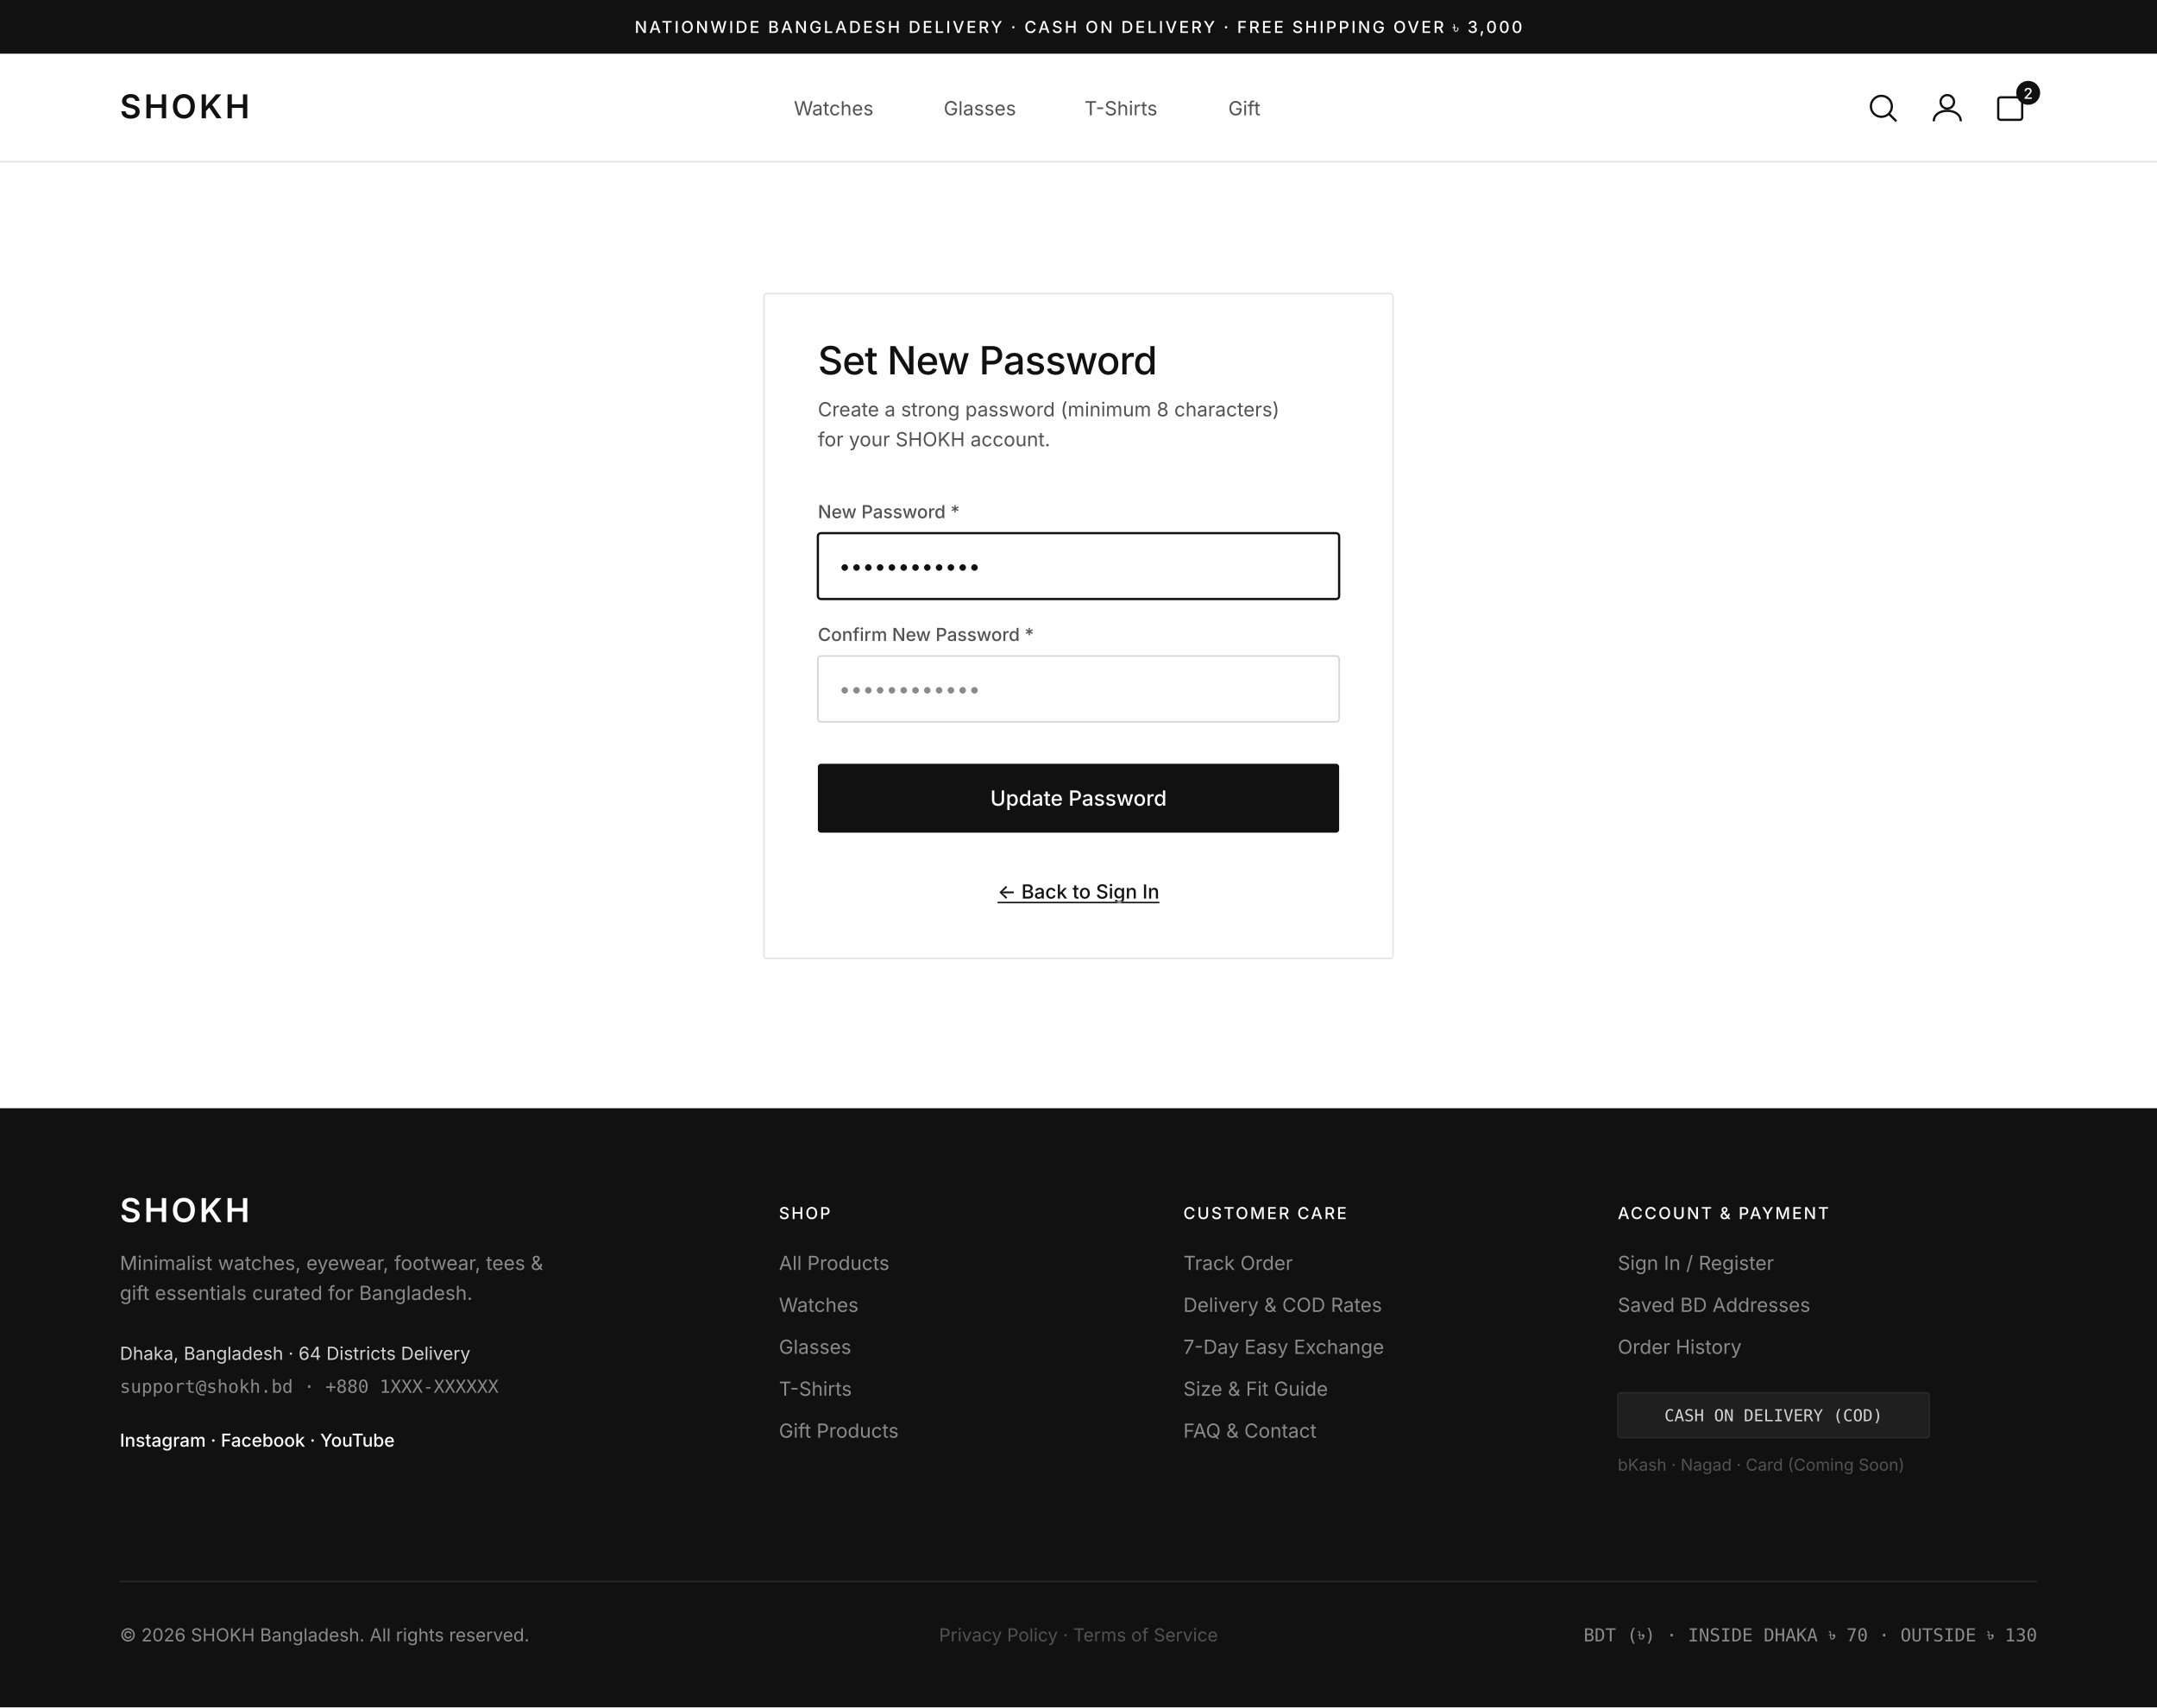
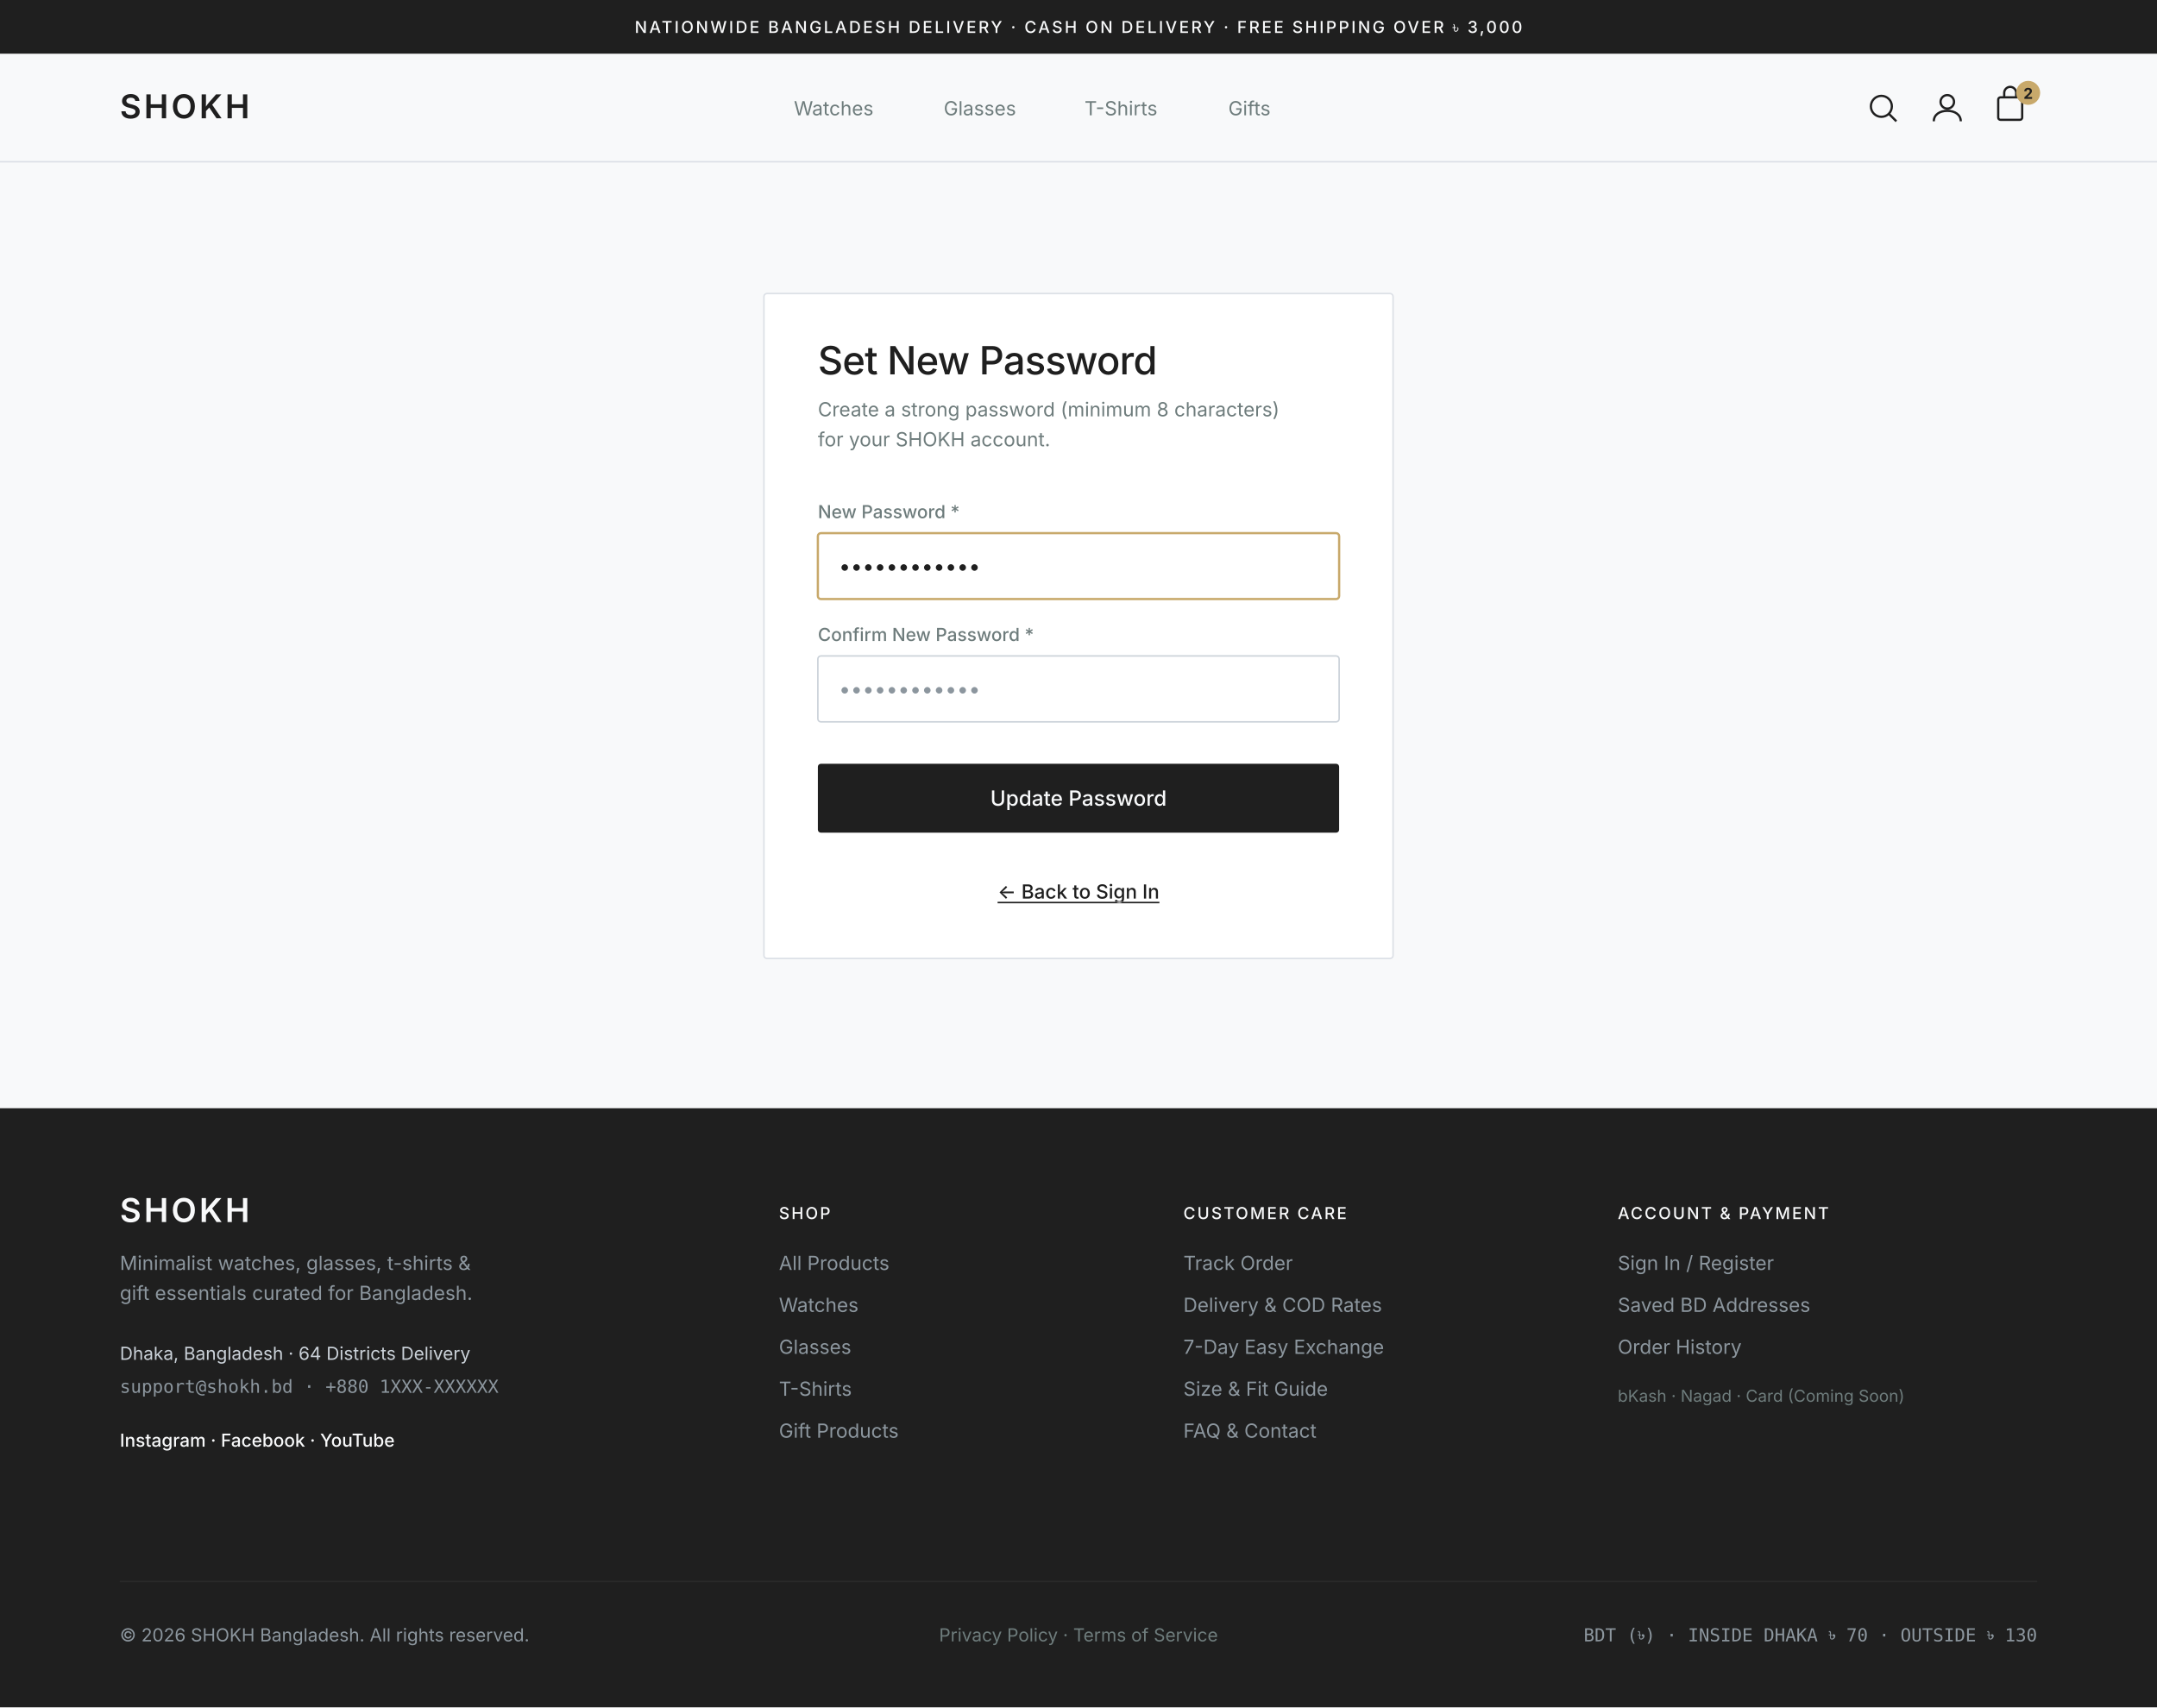
<svg xmlns="http://www.w3.org/2000/svg" width="1440" height="1140" viewBox="0 0 1440 1140" fill="none">
-   <rect id="Reset-Desktop-BG" width="1440" height="1140" fill="#FFFFFF" />
+   <rect id="Reset-Desktop-BG" width="1440" height="1140" fill="#F8F9FA" />
  <g id="01-Navbar">
-     <rect width="1440" height="36" fill="#111111" />
-     <text x="720" y="22" text-anchor="middle" fill="#FFFFFF" font-family="Inter, sans-serif" font-size="11" font-weight="500" letter-spacing="1.4">NATIONWIDE BANGLADESH DELIVERY  ·  CASH ON DELIVERY  ·  FREE SHIPPING OVER ৳ 3,000</text>
-     <rect y="36" width="1440" height="72" fill="#FFFFFF" />
-     <line x1="0" y1="108" x2="1440" y2="108" stroke="#E5E5E5" />
-     <text x="80" y="79" fill="#111111" font-family="Inter, sans-serif" font-size="22" font-weight="600" letter-spacing="1.8">SHOKH</text>
-     <text x="530" y="77" fill="#525252" font-family="Inter, sans-serif" font-size="13">Watches</text>
-     <text x="630" y="77" fill="#525252" font-family="Inter, sans-serif" font-size="13">Glasses</text>
-     <text x="724" y="77" fill="#525252" font-family="Inter, sans-serif" font-size="13">T-Shirts</text>
-     <text x="820" y="77" fill="#525252" font-family="Inter, sans-serif" font-size="13">Gift</text>
-     <circle cx="1256" cy="71" r="7" stroke="#111111" stroke-width="1.5" />
-     <line x1="1261" y1="76" x2="1266" y2="81" stroke="#111111" stroke-width="1.5" />
-     <circle cx="1300" cy="68" r="4.5" stroke="#111111" stroke-width="1.5" />
-     <path d="M1291 81C1291 76.5 1295 74 1300 74C1305 74 1309 76.5 1309 81" stroke="#111111" stroke-width="1.5" />
-     <rect x="1334" y="65" width="16" height="15" rx="1.5" stroke="#111111" stroke-width="1.5" />
-     <circle cx="1354" cy="62" r="8" fill="#111111" />
-     <text x="1354" y="66" text-anchor="middle" fill="#FFFFFF" font-family="Inter, sans-serif" font-size="10" font-weight="500">2</text>
+     <rect width="1440" height="36" fill="#1F1F1F" />
+     <text x="720" y="22" text-anchor="middle" fill="#F8F9FA" font-family="Inter, sans-serif" font-size="11" font-weight="500" letter-spacing="1.4">NATIONWIDE BANGLADESH DELIVERY  ·  CASH ON DELIVERY  ·  FREE SHIPPING OVER ৳ 3,000</text>
+     <rect y="36" width="1440" height="72" fill="#F8F9FA" />
+     <line x1="0" y1="108" x2="1440" y2="108" stroke="#DCE0E6" />
+     <text x="80" y="79" fill="#1F1F1F" font-family="Inter, sans-serif" font-size="22" font-weight="600" letter-spacing="1.8">SHOKH</text>
+     <text x="530" y="77" fill="#6E7C7C" font-family="Inter, sans-serif" font-size="13">Watches</text>
+     <text x="630" y="77" fill="#6E7C7C" font-family="Inter, sans-serif" font-size="13">Glasses</text>
+     <text x="724" y="77" fill="#6E7C7C" font-family="Inter, sans-serif" font-size="13">T-Shirts</text>
+     <text x="820" y="77" fill="#6E7C7C" font-family="Inter, sans-serif" font-size="13">Gifts</text>
+     <circle cx="1256" cy="71" r="7" stroke="#1F1F1F" stroke-width="1.5" />
+     <line x1="1261" y1="76" x2="1266" y2="81" stroke="#1F1F1F" stroke-width="1.5" />
+     <circle cx="1300" cy="68" r="4.5" stroke="#1F1F1F" stroke-width="1.5" />
+     <path d="M1291 81C1291 76.5 1295 74 1300 74C1305 74 1309 76.5 1309 81" stroke="#1F1F1F" stroke-width="1.5" />
+     <rect x="1334" y="65" width="16" height="15" rx="1.5" stroke="#1F1F1F" stroke-width="1.5" />
+     <path d="M1338 65V62C1338 59.8 1339.8 58 1342 58C1344.2 58 1346 59.8 1346 62V65" stroke="#1F1F1F" stroke-width="1.5" />
+     <circle cx="1354" cy="62" r="8" fill="#C8A96B" />
+     <text x="1354" y="66" text-anchor="middle" fill="#1F1F1F" font-family="Inter, sans-serif" font-size="10" font-weight="700">2</text>
  </g>
  <g id="02-Reset-Password-Card">
-     <rect x="510" y="196" width="420" height="444" rx="2" fill="#FFFFFF" stroke="#E5E5E5" />
-     <text x="546" y="250" fill="#111111" font-family="Inter, sans-serif" font-size="26" font-weight="500" letter-spacing="-0.4">Set New Password</text>
-     <text x="546" y="278" fill="#525252" font-family="Inter, sans-serif" font-size="13">Create a strong password (minimum 8 characters)</text>
-     <text x="546" y="298" fill="#525252" font-family="Inter, sans-serif" font-size="13">for your SHOKH account.</text>
-     <text x="546" y="346" fill="#525252" font-family="Inter, sans-serif" font-size="12" font-weight="500">New Password *</text>
-     <rect x="546" y="356" width="348" height="44" rx="2" fill="#FFFFFF" stroke="#111111" stroke-width="1.5" />
-     <text x="560" y="383" fill="#111111" font-family="Inter, sans-serif" font-size="14">••••••••••••</text>
-     <text x="546" y="428" fill="#525252" font-family="Inter, sans-serif" font-size="12" font-weight="500">Confirm New Password *</text>
-     <rect x="546" y="438" width="348" height="44" rx="2" fill="#FFFFFF" stroke="#D4D4D4" />
-     <text x="560" y="465" fill="#8A8A8A" font-family="Inter, sans-serif" font-size="14">••••••••••••</text>
-     <rect x="546" y="510" width="348" height="46" rx="2" fill="#111111" />
-     <text x="720" y="538" text-anchor="middle" fill="#FFFFFF" font-family="Inter, sans-serif" font-size="14" font-weight="500">Update Password</text>
-     <text x="720" y="600" text-anchor="middle" fill="#111111" font-family="Inter, sans-serif" font-size="13" font-weight="500" text-decoration="underline">← Back to Sign In</text>
+     <rect x="510" y="196" width="420" height="444" rx="2" fill="#FFFFFF" stroke="#DCE0E6" />
+     <text x="546" y="250" fill="#1F1F1F" font-family="Inter, sans-serif" font-size="26" font-weight="500" letter-spacing="-0.4">Set New Password</text>
+     <text x="546" y="278" fill="#6E7C7C" font-family="Inter, sans-serif" font-size="13">Create a strong password (minimum 8 characters)</text>
+     <text x="546" y="298" fill="#6E7C7C" font-family="Inter, sans-serif" font-size="13">for your SHOKH account.</text>
+     <text x="546" y="346" fill="#6E7C7C" font-family="Inter, sans-serif" font-size="12" font-weight="500">New Password *</text>
+     <rect x="546" y="356" width="348" height="44" rx="2" fill="#FFFFFF" stroke="#C8A96B" stroke-width="1.5" />
+     <text x="560" y="383" fill="#1F1F1F" font-family="Inter, sans-serif" font-size="14">••••••••••••</text>
+     <text x="546" y="428" fill="#6E7C7C" font-family="Inter, sans-serif" font-size="12" font-weight="500">Confirm New Password *</text>
+     <rect x="546" y="438" width="348" height="44" rx="2" fill="#FFFFFF" stroke="#CBD2D9" />
+     <text x="560" y="465" fill="#8C969E" font-family="Inter, sans-serif" font-size="14">••••••••••••</text>
+     <rect x="546" y="510" width="348" height="46" rx="2" fill="#1F1F1F" />
+     <text x="720" y="538" text-anchor="middle" fill="#F8F9FA" font-family="Inter, sans-serif" font-size="14" font-weight="500">Update Password</text>
+     <text x="720" y="600" text-anchor="middle" fill="#1F1F1F" font-family="Inter, sans-serif" font-size="13" font-weight="500" text-decoration="underline">← Back to Sign In</text>
  </g>
  <g id="03-Footer" transform="translate(0, 740)">
-     <rect width="1440" height="400" fill="#111111" />
-     <text x="80" y="76" fill="#FFFFFF" font-family="Inter, sans-serif" font-size="22" font-weight="600" letter-spacing="1.8">SHOKH</text>
-     <text x="80" y="108" fill="#8A8A8A" font-family="Inter, sans-serif" font-size="13">Minimalist watches, eyewear, footwear, tees &amp;</text>
-     <text x="80" y="128" fill="#8A8A8A" font-family="Inter, sans-serif" font-size="13">gift essentials curated for Bangladesh.</text>
-     <text x="80" y="168" fill="#D4D4D4" font-family="Inter, sans-serif" font-size="12">Dhaka, Bangladesh · 64 Districts Delivery</text>
-     <text x="80" y="190" fill="#8A8A8A" font-family="JetBrains Mono, monospace" font-size="12">support@shokh.bd  ·  +880 1XXX-XXXXXX</text>
-     <text x="80" y="226" fill="#FFFFFF" font-family="Inter, sans-serif" font-size="12" font-weight="500">Instagram   ·   Facebook   ·   YouTube</text>
-     <text x="520" y="74" fill="#FFFFFF" font-family="Inter, sans-serif" font-size="11" font-weight="500" letter-spacing="1.2">SHOP</text>
-     <text x="520" y="108" fill="#8A8A8A" font-family="Inter, sans-serif" font-size="13">All Products</text>
-     <text x="520" y="136" fill="#8A8A8A" font-family="Inter, sans-serif" font-size="13">Watches</text>
-     <text x="520" y="164" fill="#8A8A8A" font-family="Inter, sans-serif" font-size="13">Glasses</text>
-     <text x="520" y="192" fill="#8A8A8A" font-family="Inter, sans-serif" font-size="13">T-Shirts</text>
-     <text x="520" y="220" fill="#8A8A8A" font-family="Inter, sans-serif" font-size="13">Gift Products</text>
-     <text x="790" y="74" fill="#FFFFFF" font-family="Inter, sans-serif" font-size="11" font-weight="500" letter-spacing="1.2">CUSTOMER CARE</text>
-     <text x="790" y="108" fill="#8A8A8A" font-family="Inter, sans-serif" font-size="13">Track Order</text>
-     <text x="790" y="136" fill="#8A8A8A" font-family="Inter, sans-serif" font-size="13">Delivery &amp; COD Rates</text>
-     <text x="790" y="164" fill="#8A8A8A" font-family="Inter, sans-serif" font-size="13">7-Day Easy Exchange</text>
-     <text x="790" y="192" fill="#8A8A8A" font-family="Inter, sans-serif" font-size="13">Size &amp; Fit Guide</text>
-     <text x="790" y="220" fill="#8A8A8A" font-family="Inter, sans-serif" font-size="13">FAQ &amp; Contact</text>
-     <text x="1080" y="74" fill="#FFFFFF" font-family="Inter, sans-serif" font-size="11" font-weight="500" letter-spacing="1.2">ACCOUNT &amp; PAYMENT</text>
-     <text x="1080" y="108" fill="#8A8A8A" font-family="Inter, sans-serif" font-size="13">Sign In / Register</text>
-     <text x="1080" y="136" fill="#8A8A8A" font-family="Inter, sans-serif" font-size="13">Saved BD Addresses</text>
-     <text x="1080" y="164" fill="#8A8A8A" font-family="Inter, sans-serif" font-size="13">Order History</text>
-     <rect x="1080" y="190" width="208" height="30" rx="2" fill="#1F1F1F" stroke="#2A2A2A" />
-     <text x="1184" y="209" text-anchor="middle" fill="#D4D4D4" font-family="JetBrains Mono, monospace" font-size="11">CASH ON DELIVERY (COD)</text>
-     <text x="1080" y="242" fill="#525252" font-family="Inter, sans-serif" font-size="11">bKash · Nagad · Card (Coming Soon)</text>
+     <rect width="1440" height="400" fill="#1F1F1F" />
+     <text x="80" y="76" fill="#F8F9FA" font-family="Inter, sans-serif" font-size="22" font-weight="600" letter-spacing="1.8">SHOKH</text>
+     <text x="80" y="108" fill="#8C969E" font-family="Inter, sans-serif" font-size="13">Minimalist watches, glasses, t-shirts &amp;</text>
+     <text x="80" y="128" fill="#8C969E" font-family="Inter, sans-serif" font-size="13">gift essentials curated for Bangladesh.</text>
+     <text x="80" y="168" fill="#CBD2D9" font-family="Inter, sans-serif" font-size="12">Dhaka, Bangladesh · 64 Districts Delivery</text>
+     <text x="80" y="190" fill="#8C969E" font-family="JetBrains Mono, monospace" font-size="12">support@shokh.bd  ·  +880 1XXX-XXXXXX</text>
+     <text x="80" y="226" fill="#F8F9FA" font-family="Inter, sans-serif" font-size="12" font-weight="500">Instagram   ·   Facebook   ·   YouTube</text>
+     <text x="520" y="74" fill="#F8F9FA" font-family="Inter, sans-serif" font-size="11" font-weight="500" letter-spacing="1.2">SHOP</text>
+     <text x="520" y="108" fill="#8C969E" font-family="Inter, sans-serif" font-size="13">All Products</text>
+     <text x="520" y="136" fill="#8C969E" font-family="Inter, sans-serif" font-size="13">Watches</text>
+     <text x="520" y="164" fill="#8C969E" font-family="Inter, sans-serif" font-size="13">Glasses</text>
+     <text x="520" y="192" fill="#8C969E" font-family="Inter, sans-serif" font-size="13">T-Shirts</text>
+     <text x="520" y="220" fill="#8C969E" font-family="Inter, sans-serif" font-size="13">Gift Products</text>
+     <text x="790" y="74" fill="#F8F9FA" font-family="Inter, sans-serif" font-size="11" font-weight="500" letter-spacing="1.2">CUSTOMER CARE</text>
+     <text x="790" y="108" fill="#8C969E" font-family="Inter, sans-serif" font-size="13">Track Order</text>
+     <text x="790" y="136" fill="#8C969E" font-family="Inter, sans-serif" font-size="13">Delivery &amp; COD Rates</text>
+     <text x="790" y="164" fill="#8C969E" font-family="Inter, sans-serif" font-size="13">7-Day Easy Exchange</text>
+     <text x="790" y="192" fill="#8C969E" font-family="Inter, sans-serif" font-size="13">Size &amp; Fit Guide</text>
+     <text x="790" y="220" fill="#8C969E" font-family="Inter, sans-serif" font-size="13">FAQ &amp; Contact</text>
+     <text x="1080" y="74" fill="#F8F9FA" font-family="Inter, sans-serif" font-size="11" font-weight="500" letter-spacing="1.2">ACCOUNT &amp; PAYMENT</text>
+     <text x="1080" y="108" fill="#8C969E" font-family="Inter, sans-serif" font-size="13">Sign In / Register</text>
+     <text x="1080" y="136" fill="#8C969E" font-family="Inter, sans-serif" font-size="13">Saved BD Addresses</text>
+     <text x="1080" y="164" fill="#8C969E" font-family="Inter, sans-serif" font-size="13">Order History</text>
+     <text x="1080" y="196" fill="#6E7C7C" font-family="Inter, sans-serif" font-size="11">bKash · Nagad · Card (Coming Soon)</text>
    <line x1="80" y1="316" x2="1360" y2="316" stroke="#2A2A2A" />
-     <text x="80" y="356" fill="#8A8A8A" font-family="Inter, sans-serif" font-size="12">© 2026 SHOKH Bangladesh. All rights reserved.</text>
-     <text x="720" y="356" text-anchor="middle" fill="#525252" font-family="Inter, sans-serif" font-size="12">Privacy Policy  ·  Terms of Service</text>
-     <text x="1360" y="356" text-anchor="end" fill="#8A8A8A" font-family="JetBrains Mono, monospace" font-size="12">BDT (৳) · INSIDE DHAKA ৳ 70 · OUTSIDE ৳ 130</text>
+     <text x="80" y="356" fill="#8C969E" font-family="Inter, sans-serif" font-size="12">© 2026 SHOKH Bangladesh. All rights reserved.</text>
+     <text x="720" y="356" text-anchor="middle" fill="#6E7C7C" font-family="Inter, sans-serif" font-size="12">Privacy Policy  ·  Terms of Service</text>
+     <text x="1360" y="356" text-anchor="end" fill="#8C969E" font-family="JetBrains Mono, monospace" font-size="12">BDT (৳) · INSIDE DHAKA ৳ 70 · OUTSIDE ৳ 130</text>
  </g>
</svg>
